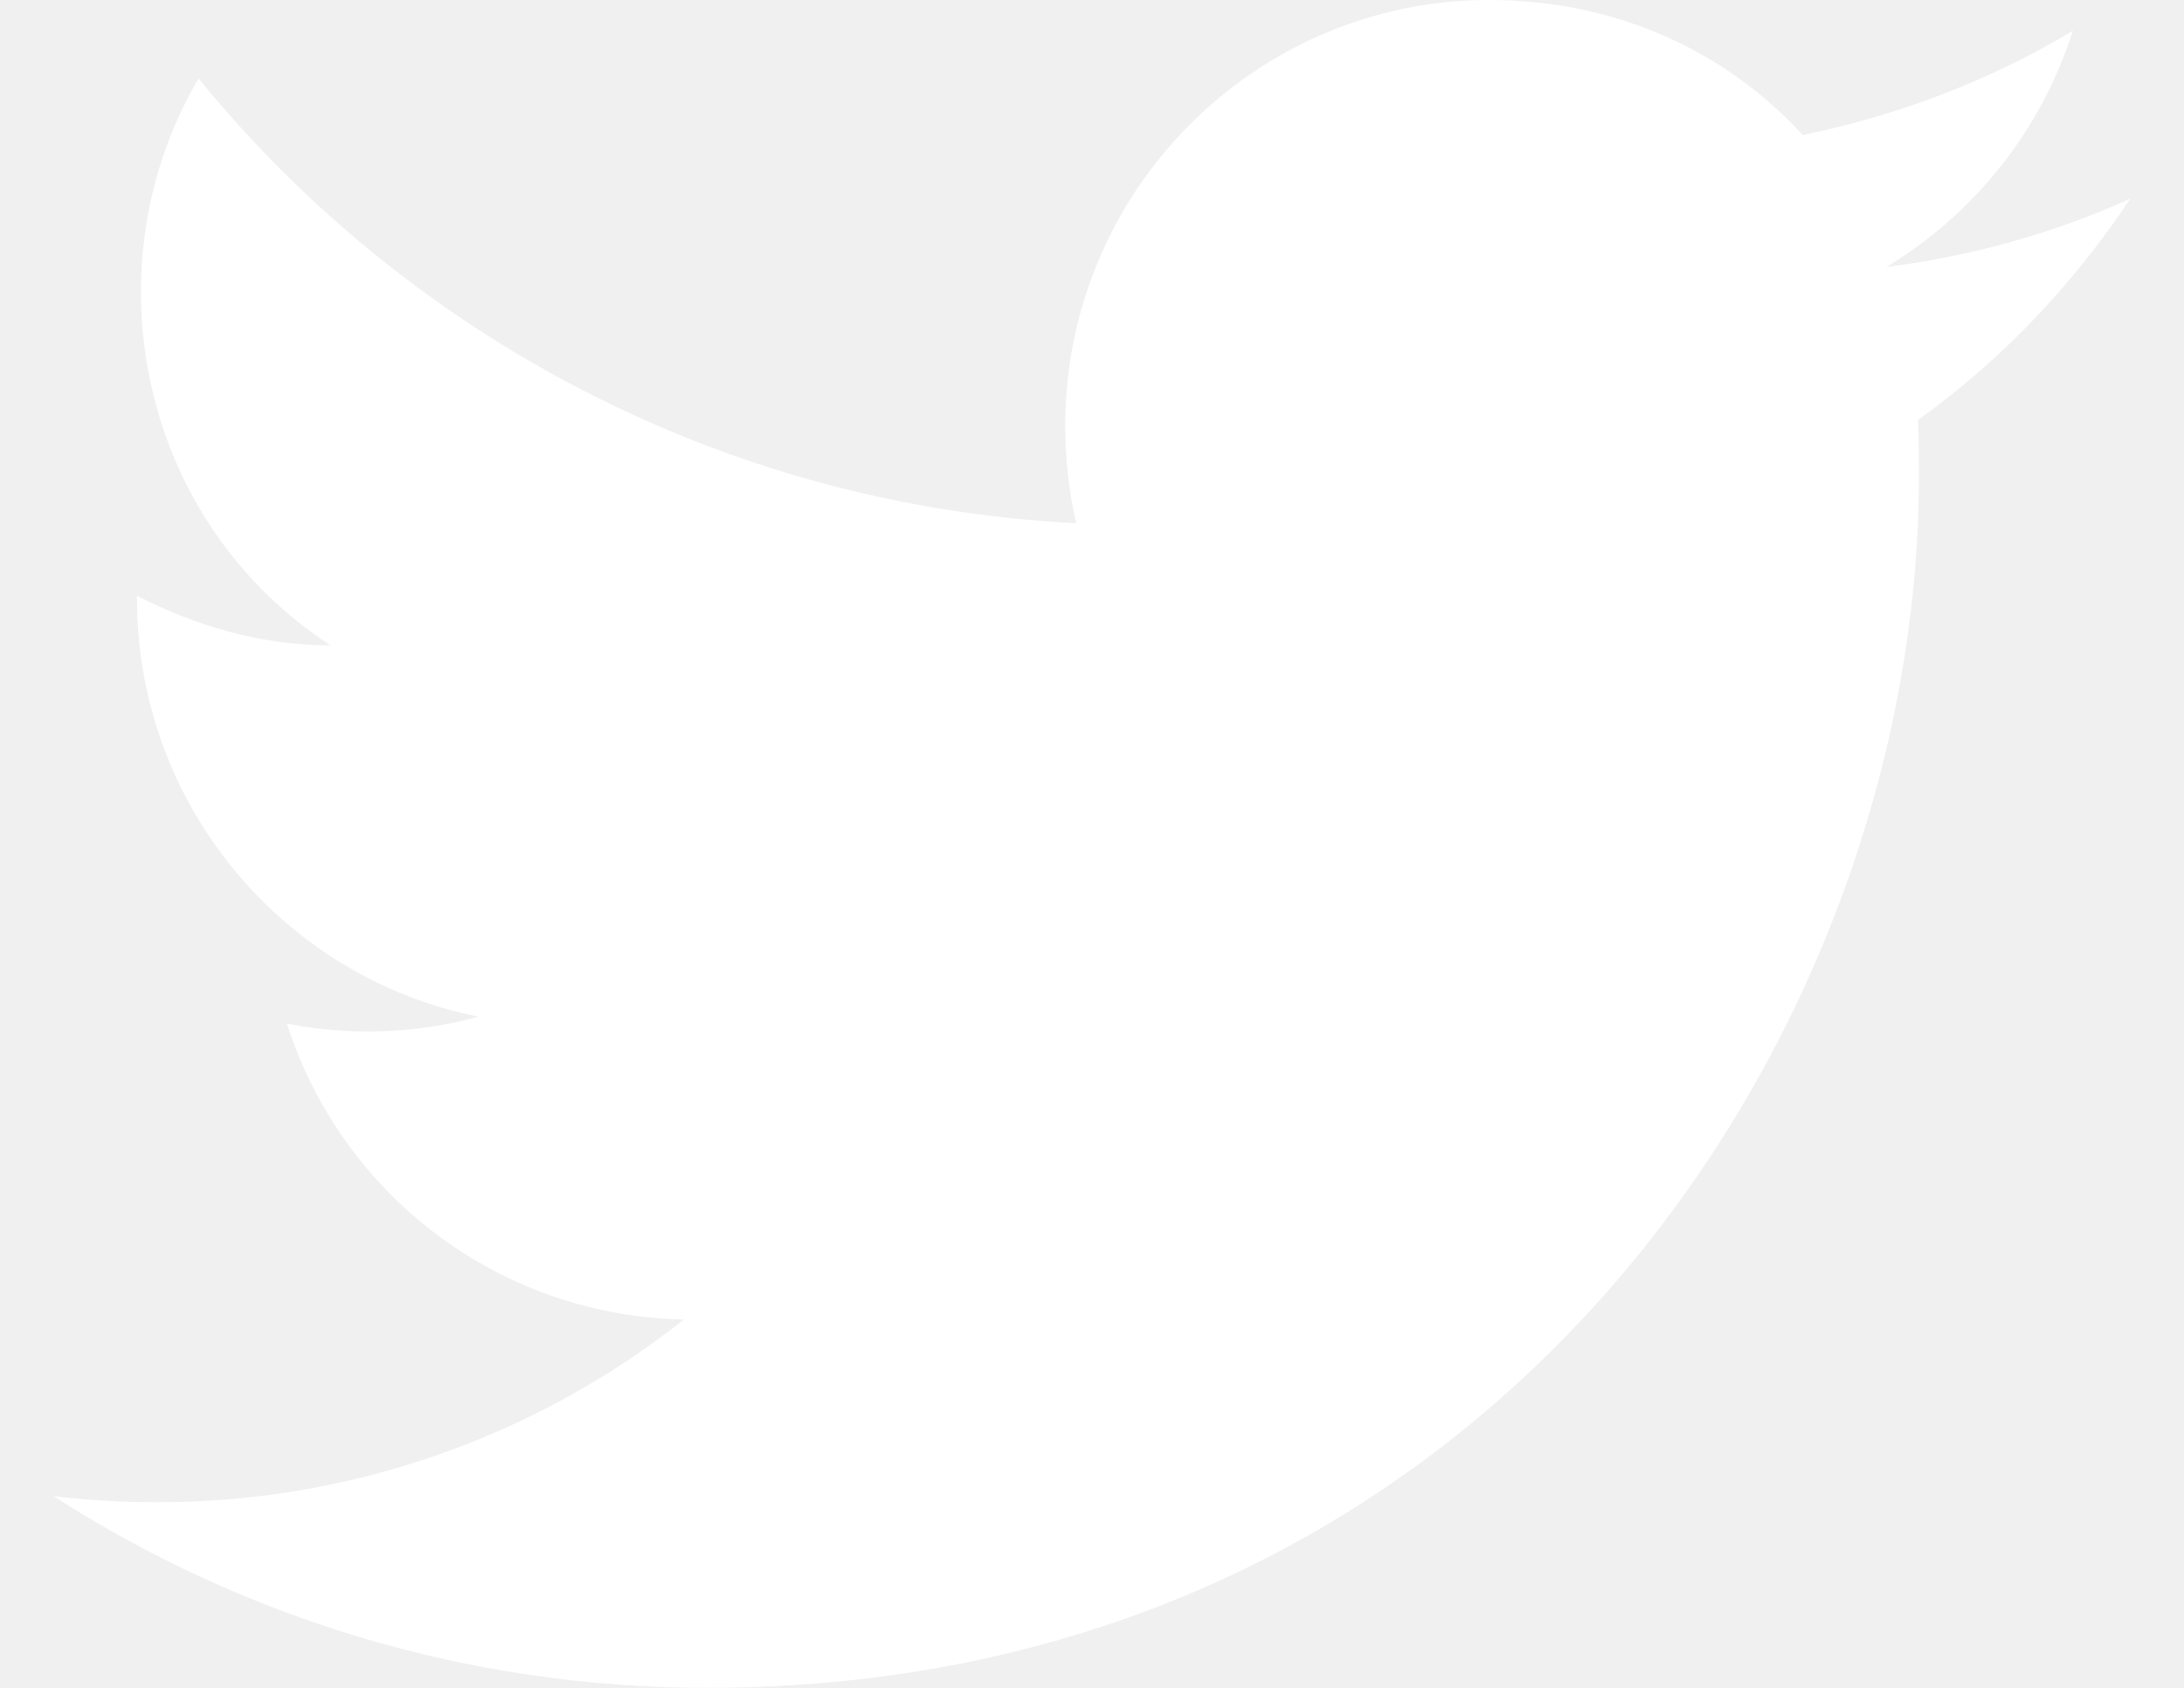
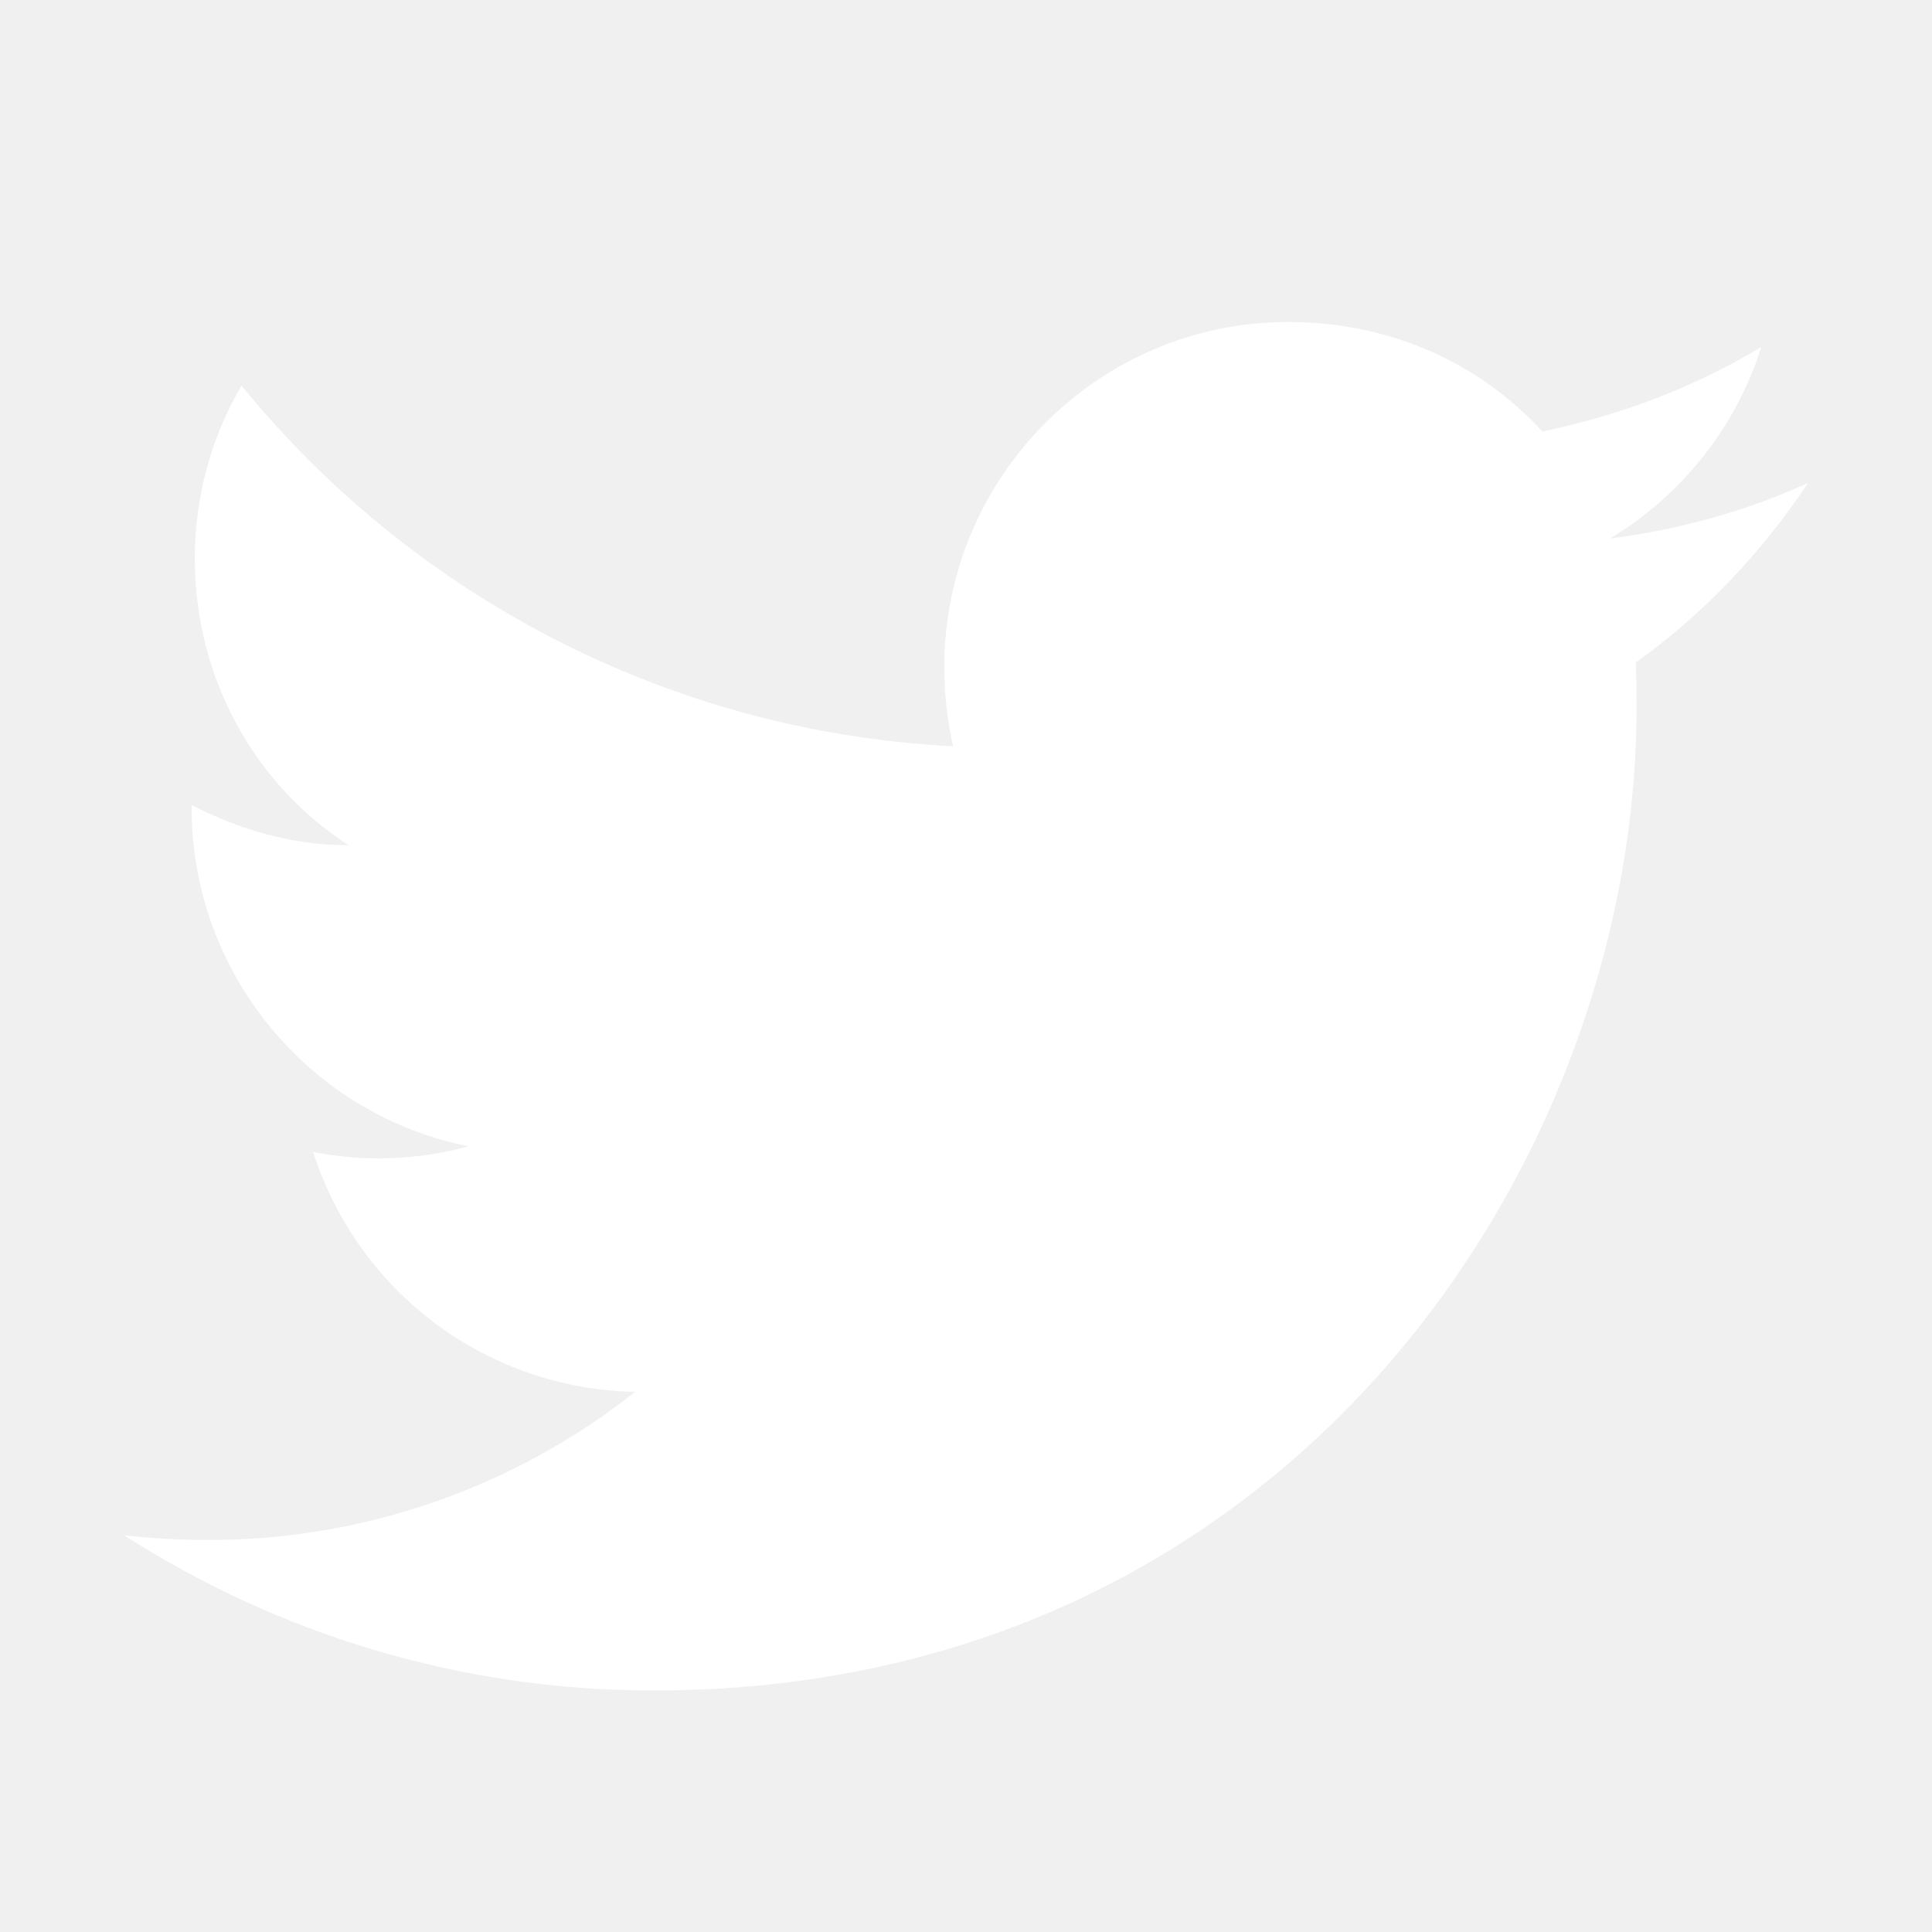
- <svg xmlns="http://www.w3.org/2000/svg" width="22" height="17" viewBox="0 0 22 17" fill="none">
-   <path d="M21.46 2C20.69 2.35 19.86 2.58 19 2.69C19.88 2.16 20.56 1.32 20.88 0.31C20.05 0.81 19.13 1.16 18.16 1.36C17.37 0.5 16.26 0 15 0C12.65 0 10.73 1.92 10.73 4.29C10.73 4.63 10.77 4.96 10.84 5.27C7.28 5.09 4.11 3.38 2 0.79C1.63 1.42 1.42 2.16 1.42 2.94C1.42 4.43 2.17 5.75 3.33 6.5C2.62 6.5 1.96 6.3 1.38 6V6.03C1.38 8.11 2.86 9.85 4.82 10.24C4.191 10.412 3.53 10.436 2.89 10.31C3.162 11.162 3.694 11.908 4.411 12.443C5.128 12.977 5.995 13.274 6.89 13.29C5.374 14.49 3.494 15.139 1.56 15.13C1.22 15.13 0.88 15.11 0.54 15.07C2.44 16.29 4.7 17 7.12 17C15 17 19.33 10.46 19.33 4.79C19.33 4.6 19.33 4.42 19.32 4.23C20.16 3.63 20.88 2.87 21.46 2Z" fill="white" />
+ <svg xmlns="http://www.w3.org/2000/svg" width="24" height="24" viewBox="0 0 24 24" fill="none">
+   <path d="M22.46 6C21.69 6.35 20.86 6.58 20 6.69C20.88 6.16 21.56 5.32 21.88 4.31C21.05 4.81 20.13 5.16 19.16 5.36C18.37 4.5 17.26 4 16 4C13.65 4 11.73 5.92 11.73 8.29C11.73 8.63 11.77 8.96 11.84 9.27C8.28 9.09 5.11 7.38 3 4.79C2.63 5.42 2.42 6.16 2.42 6.94C2.42 8.43 3.17 9.75 4.33 10.5C3.62 10.5 2.96 10.3 2.38 10V10.03C2.38 12.11 3.86 13.85 5.82 14.24C5.191 14.412 4.53 14.436 3.89 14.31C4.162 15.162 4.694 15.908 5.411 16.443C6.128 16.977 6.995 17.274 7.89 17.29C6.374 18.49 4.494 19.139 2.56 19.13C2.22 19.13 1.88 19.11 1.54 19.07C3.44 20.29 5.7 21 8.12 21C16 21 20.33 14.46 20.33 8.79C20.33 8.6 20.33 8.42 20.32 8.23C21.16 7.63 21.88 6.87 22.46 6Z" fill="white" />
</svg>
